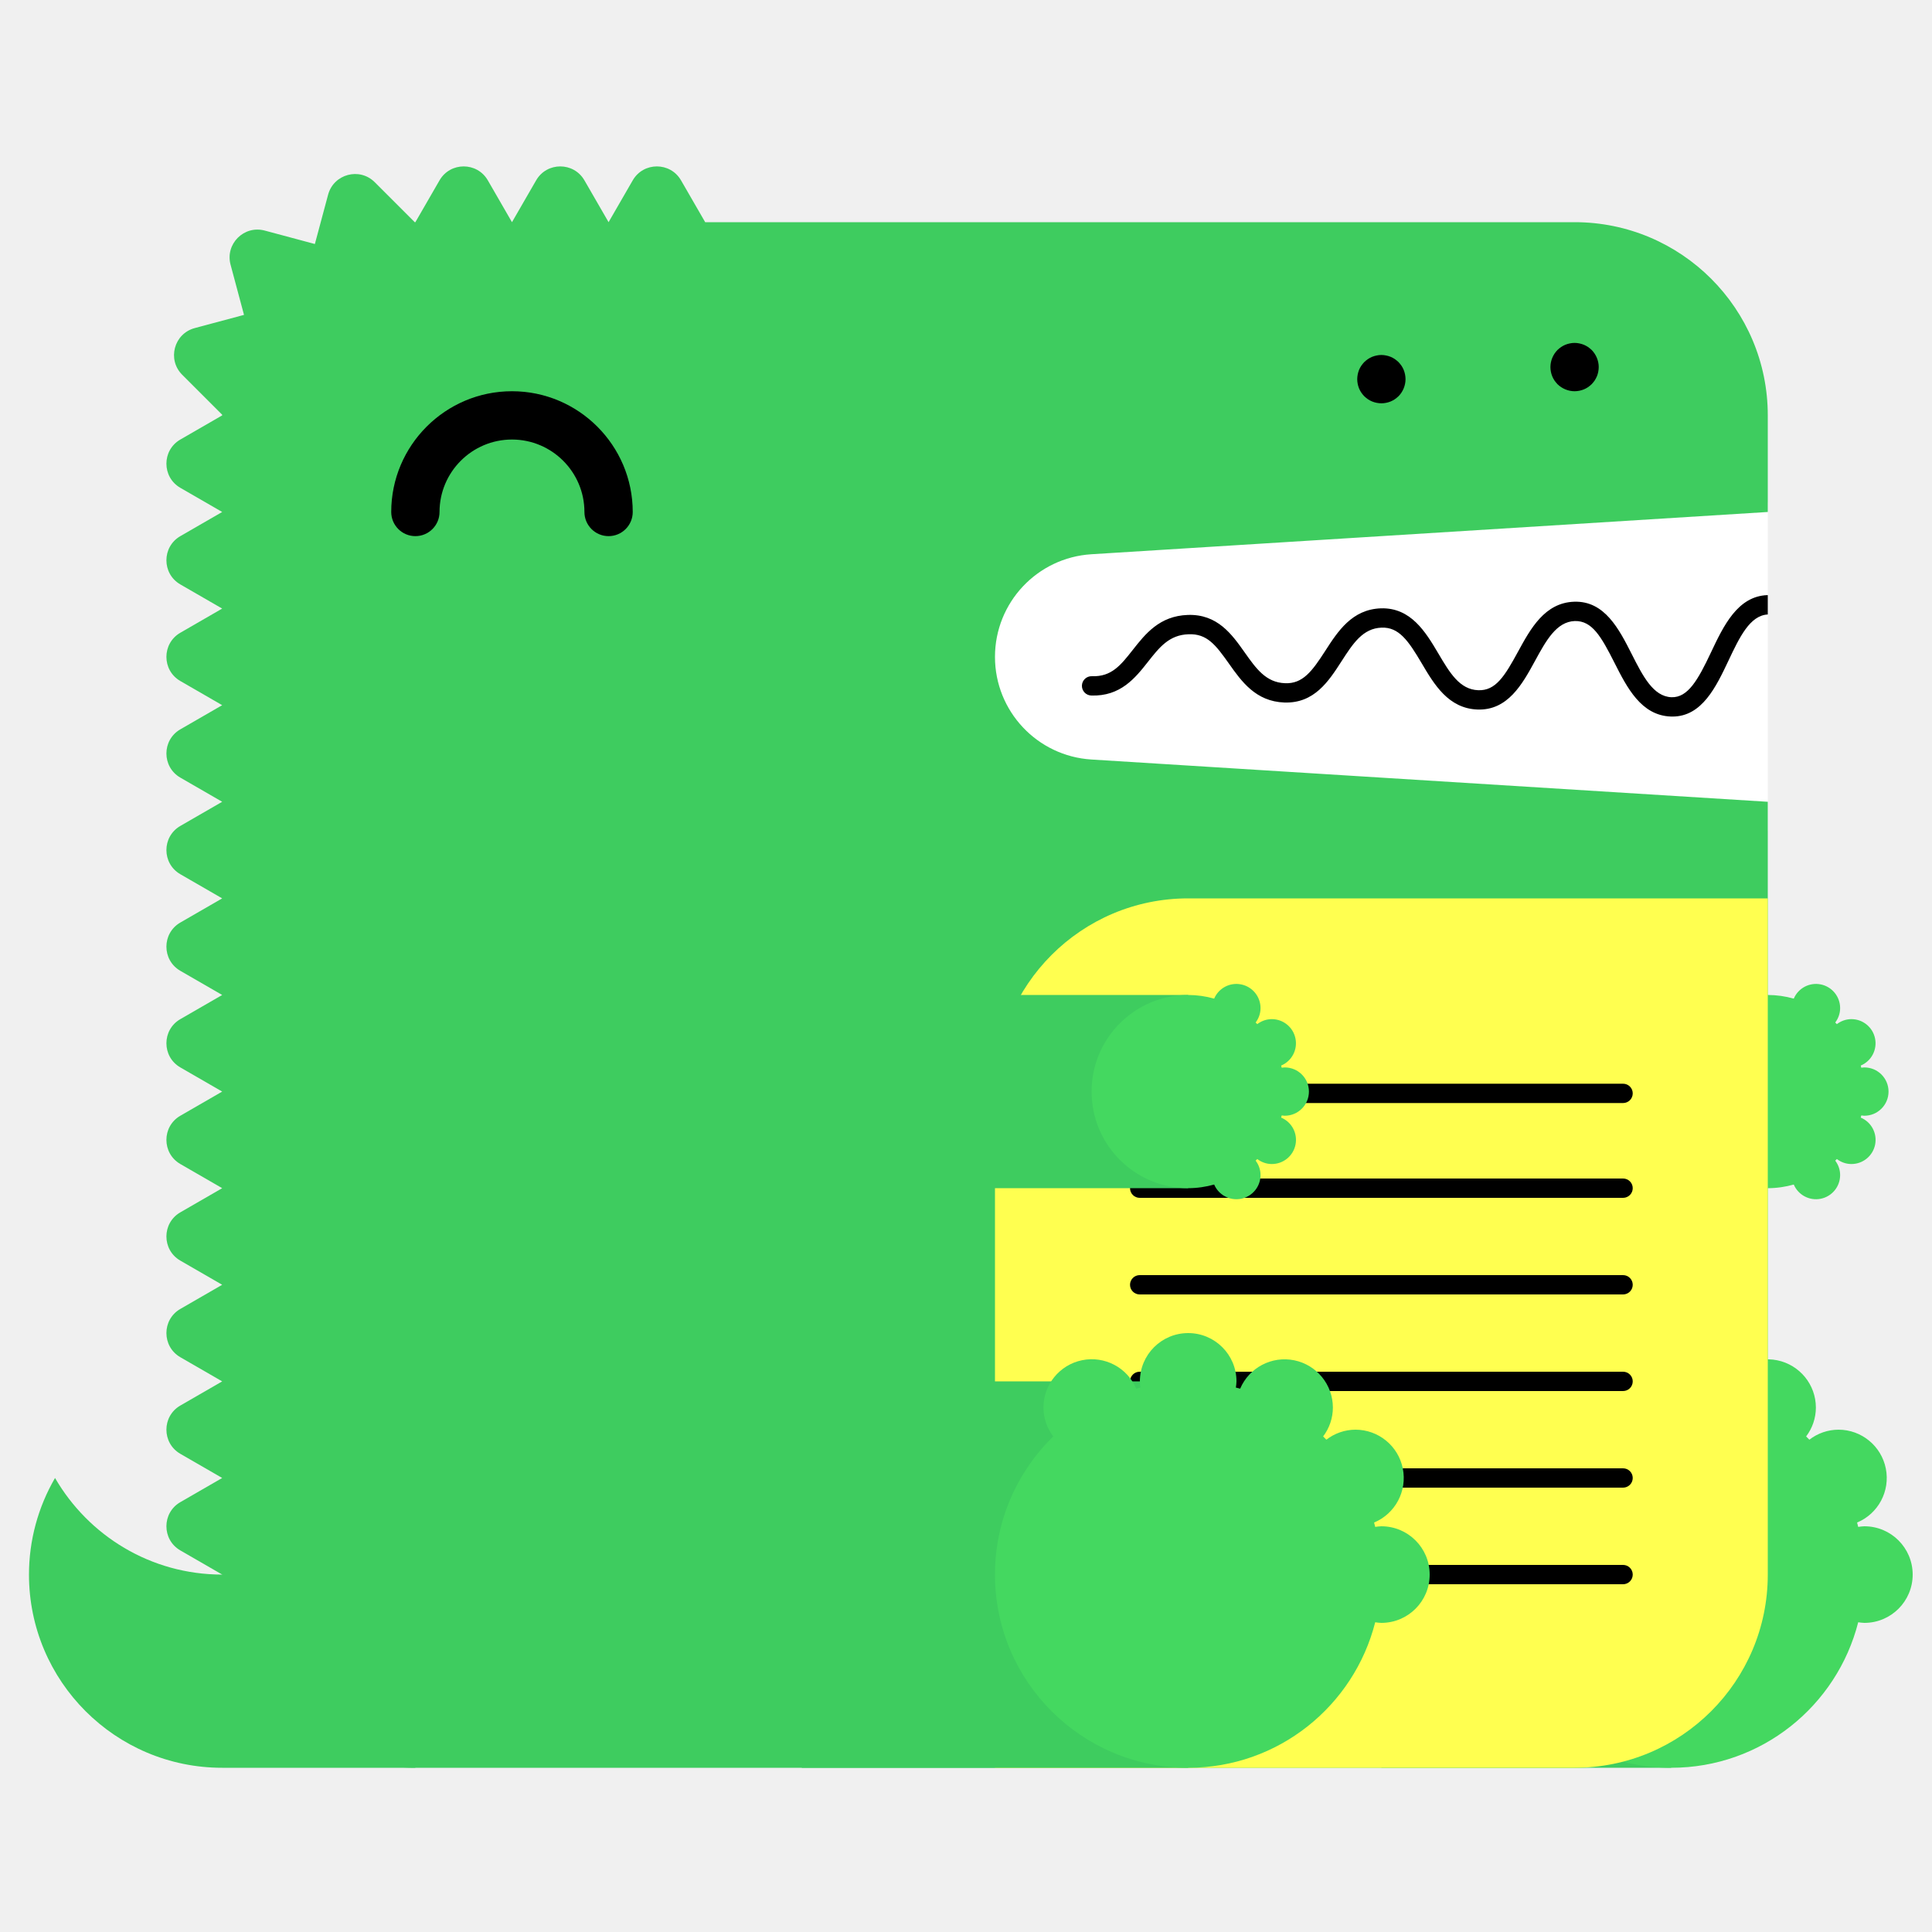
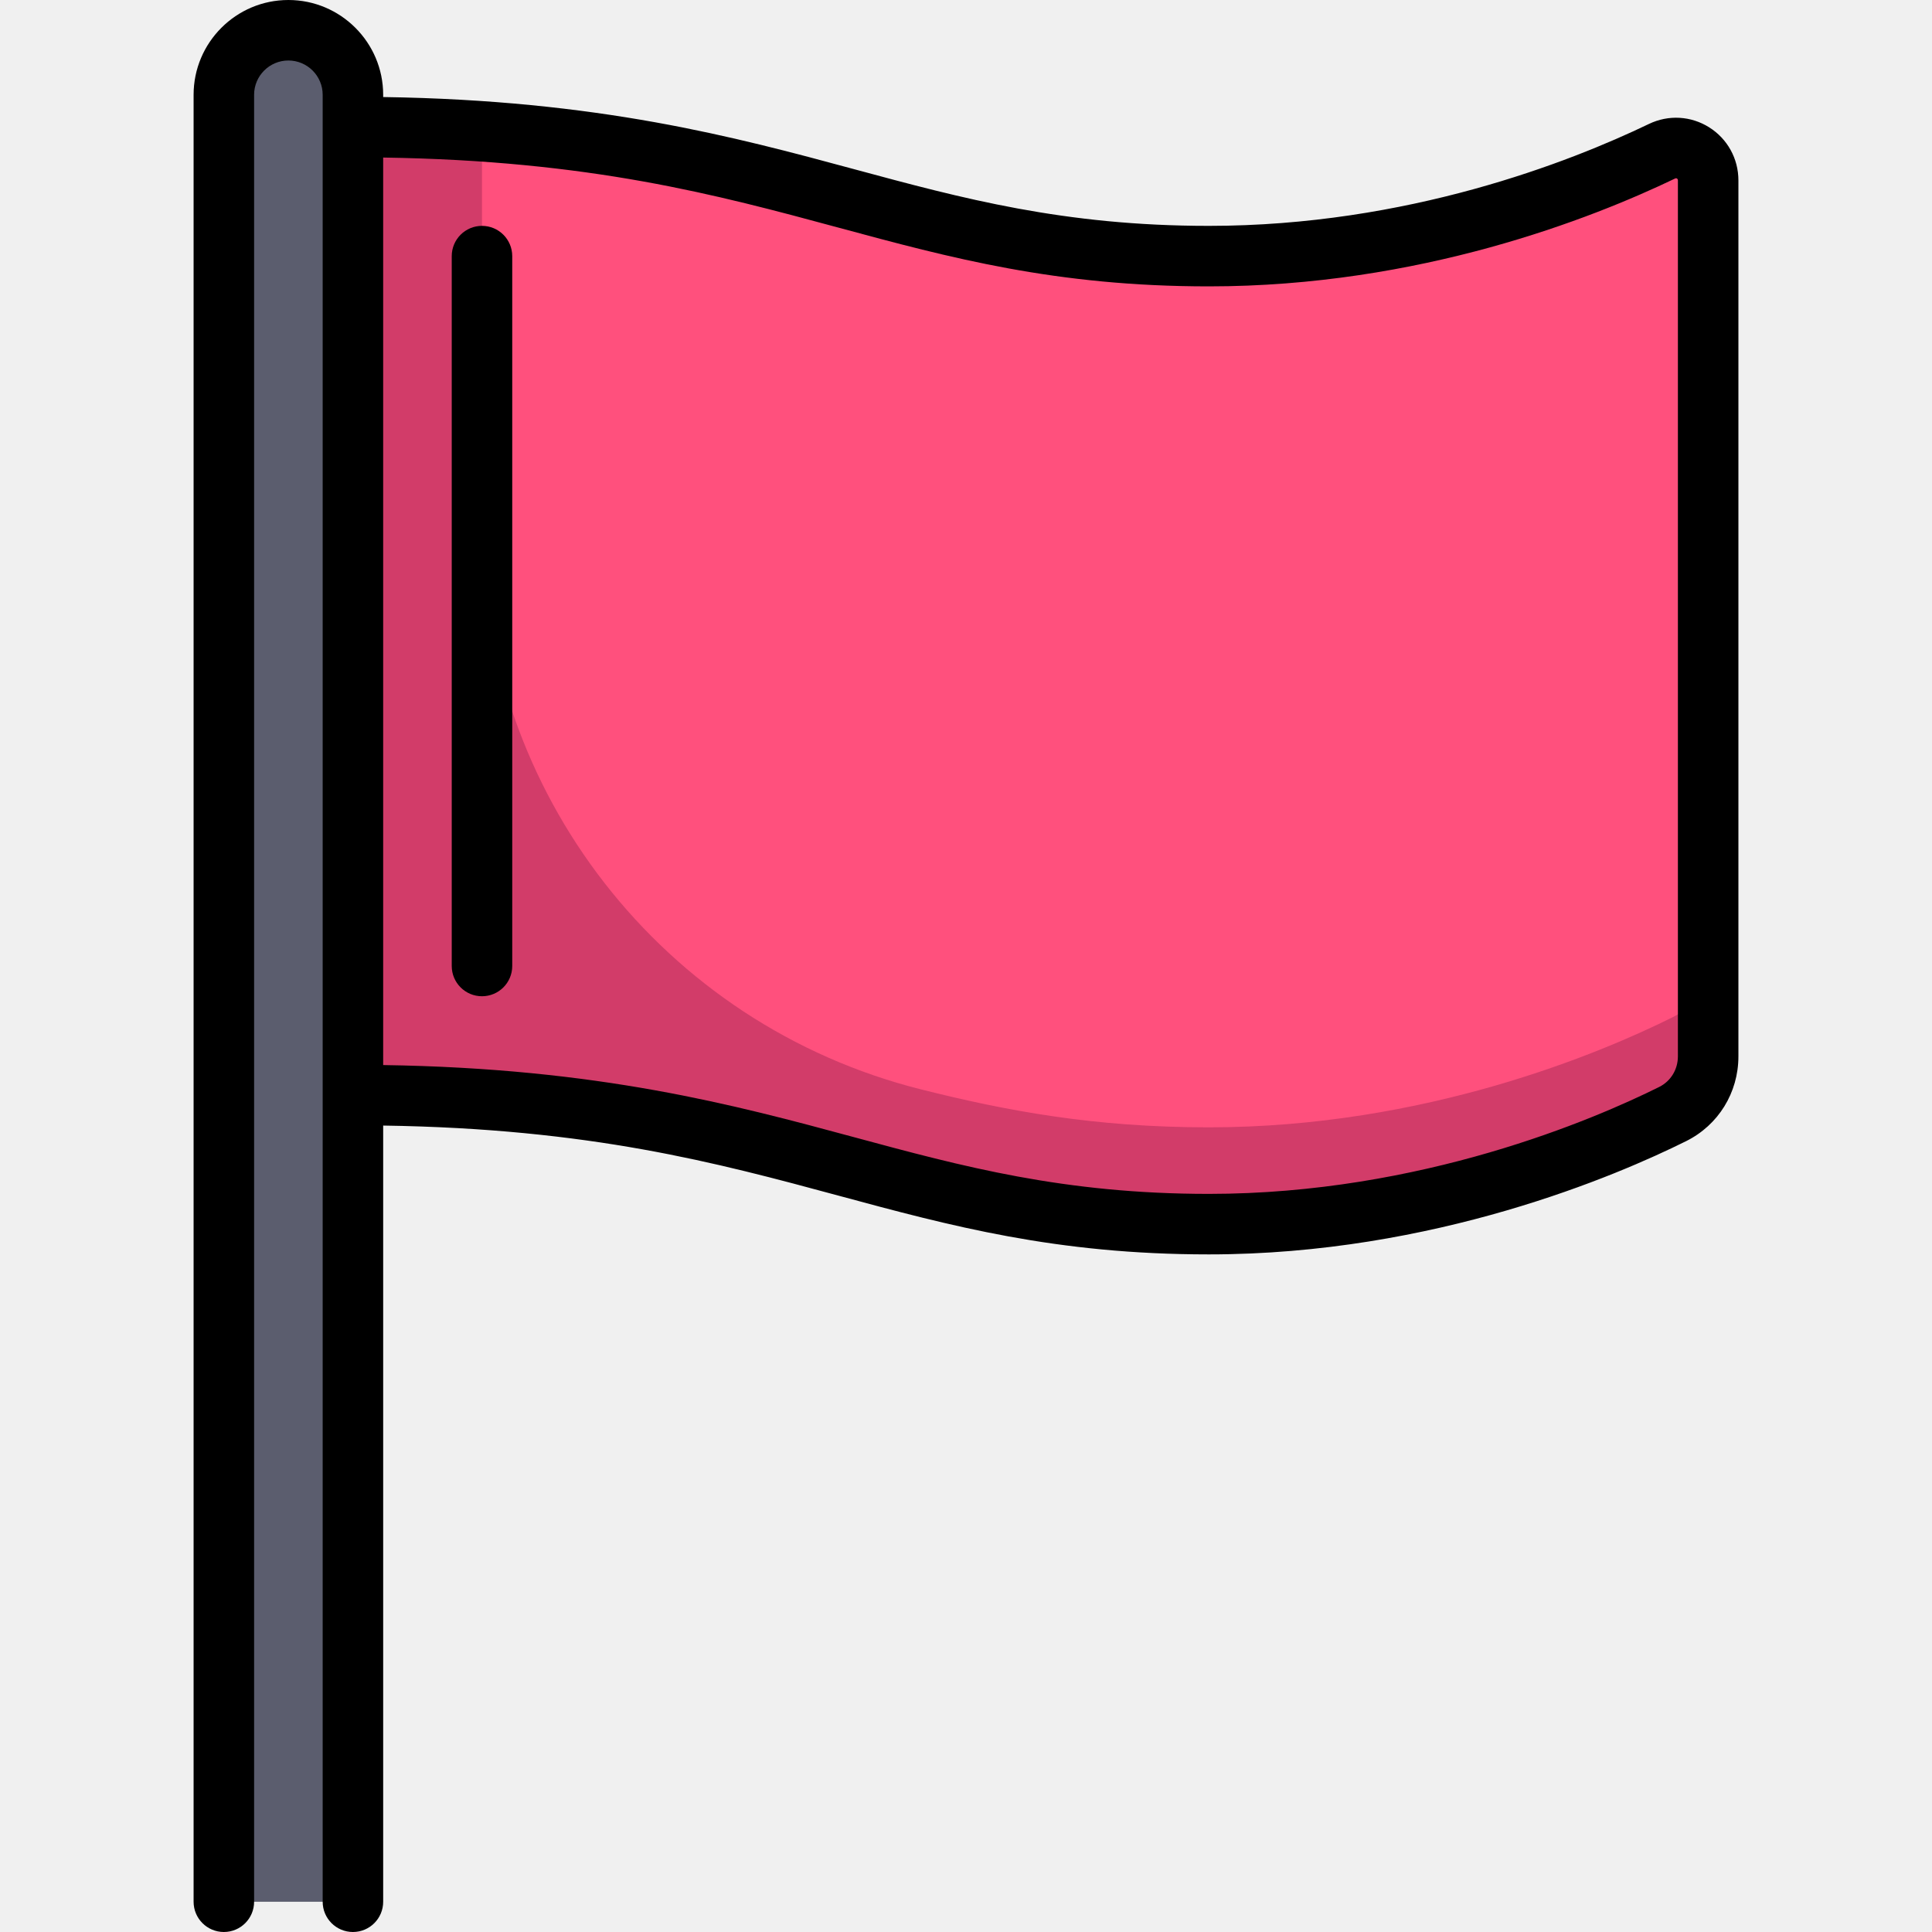
- <svg xmlns="http://www.w3.org/2000/svg" width="200" height="200" viewBox="0 0 200 200">
-   <g fill="none" fill-rule="evenodd">
-     <path fill="#FFF" d="M99 52h84v34H99z" />
-     <path d="M23 163c-7.398 0-13.843-4.027-17.303-10A19.886 19.886 0 0 0 3 163c0 11.046 8.954 20 20 20h20v-20H23z" fill="#3ECC5F" />
-     <path d="M112.98 57.376L183 53V43c0-11.046-8.954-20-20-20H73l-2.5-4.33c-1.112-1.925-3.889-1.925-5 0L63 23l-2.5-4.33c-1.111-1.925-3.889-1.925-5 0L53 23l-2.5-4.33c-1.111-1.925-3.889-1.925-5 0L43 23c-.022 0-.042.003-.065.003l-4.142-4.141c-1.57-1.571-4.252-.853-4.828 1.294l-1.369 5.104-5.192-1.392c-2.148-.575-4.111 1.389-3.535 3.536l1.39 5.193-5.102 1.367c-2.148.576-2.867 3.259-1.296 4.83l4.142 4.142c0 .021-.003.042-.003.064l-4.33 2.5c-1.925 1.111-1.925 3.889 0 5L23 53l-4.33 2.5c-1.925 1.111-1.925 3.889 0 5L23 63l-4.33 2.5c-1.925 1.111-1.925 3.889 0 5L23 73l-4.33 2.5c-1.925 1.111-1.925 3.889 0 5L23 83l-4.33 2.5c-1.925 1.111-1.925 3.889 0 5L23 93l-4.33 2.5c-1.925 1.111-1.925 3.889 0 5L23 103l-4.33 2.5c-1.925 1.111-1.925 3.889 0 5L23 113l-4.33 2.5c-1.925 1.111-1.925 3.889 0 5L23 123l-4.33 2.5c-1.925 1.111-1.925 3.889 0 5L23 133l-4.33 2.5c-1.925 1.111-1.925 3.889 0 5L23 143l-4.33 2.5c-1.925 1.111-1.925 3.889 0 5L23 153l-4.33 2.5c-1.925 1.111-1.925 3.889 0 5L23 163c0 11.046 8.954 20 20 20h120c11.046 0 20-8.954 20-20V83l-70.02-4.376A10.645 10.645 0 0 1 103 68c0-5.621 4.37-10.273 9.98-10.624" fill="#3ECC5F" />
-     <path fill="#3ECC5F" d="M143 183h30v-40h-30z" />
-     <path d="M193 158c-.219 0-.428.037-.639.064-.038-.15-.074-.301-.116-.451A5 5 0 0 0 190.32 148a4.96 4.96 0 0 0-3.016 1.036 26.531 26.531 0 0 0-.335-.336 4.955 4.955 0 0 0 1.011-2.987 5 5 0 0 0-9.599-1.959c-.148-.042-.297-.077-.445-.115.027-.211.064-.42.064-.639a5 5 0 0 0-5-5 5 5 0 0 0-5 5c0 .219.037.428.064.639-.148.038-.297.073-.445.115a4.998 4.998 0 0 0-9.599 1.959c0 1.125.384 2.151 1.011 2.987-3.717 3.632-6.031 8.693-6.031 14.3 0 11.046 8.954 20 20 20 9.339 0 17.16-6.41 19.361-15.064.211.027.42.064.639.064a5 5 0 0 0 5-5 5 5 0 0 0-5-5" fill="#44D860" />
-     <path fill="#3ECC5F" d="M153 123h30v-20h-30z" />
-     <path d="M193 115.5a2.5 2.5 0 1 0 0-5c-.109 0-.214.019-.319.032-.02-.075-.037-.15-.058-.225a2.501 2.501 0 0 0-.963-4.807c-.569 0-1.088.197-1.508.518a6.653 6.653 0 0 0-.168-.168c.314-.417.506-.931.506-1.494a2.5 2.5 0 0 0-4.8-.979A9.987 9.987 0 0 0 183 103c-5.522 0-10 4.478-10 10s4.478 10 10 10c.934 0 1.833-.138 2.69-.377a2.5 2.5 0 0 0 4.8-.979c0-.563-.192-1.077-.506-1.494.057-.055.113-.111.168-.168.42.321.939.518 1.508.518a2.5 2.5 0 0 0 .963-4.807c.021-.074.038-.15.058-.225.105.013.21.032.319.032" fill="#44D860" />
-     <path d="M63 55.5a2.5 2.5 0 0 1-2.5-2.5c0-4.136-3.364-7.5-7.5-7.5s-7.5 3.364-7.5 7.5a2.5 2.5 0 1 1-5 0c0-6.893 5.607-12.5 12.5-12.5S65.5 46.107 65.5 53a2.5 2.5 0 0 1-2.5 2.5" fill="#000" />
-     <path d="M103 183h60c11.046 0 20-8.954 20-20V93h-60c-11.046 0-20 8.954-20 20v70z" fill="#FFFF50" />
-     <path d="M168.02 124h-50.04a1 1 0 1 1 0-2h50.04a1 1 0 1 1 0 2m0 20h-50.04a1 1 0 1 1 0-2h50.04a1 1 0 1 1 0 2m0 20h-50.04a1 1 0 1 1 0-2h50.04a1 1 0 1 1 0 2m0-49.814h-50.04a1 1 0 1 1 0-2h50.04a1 1 0 1 1 0 2m0 19.814h-50.04a1 1 0 1 1 0-2h50.04a1 1 0 1 1 0 2m0 20h-50.04a1 1 0 1 1 0-2h50.04a1 1 0 1 1 0 2M183 61.611c-.012 0-.022-.006-.034-.005-3.09.105-4.552 3.196-5.842 5.923-1.346 2.85-2.387 4.703-4.093 4.647-1.889-.068-2.969-2.202-4.113-4.46-1.314-2.594-2.814-5.536-5.963-5.426-3.046.104-4.513 2.794-5.807 5.167-1.377 2.528-2.314 4.065-4.121 3.994-1.927-.07-2.951-1.805-4.136-3.813-1.321-2.236-2.848-4.75-5.936-4.664-2.994.103-4.465 2.385-5.763 4.4-1.373 2.13-2.335 3.428-4.165 3.351-1.973-.07-2.992-1.51-4.171-3.177-1.324-1.873-2.816-3.993-5.895-3.89-2.928.1-4.399 1.97-5.696 3.618-1.232 1.564-2.194 2.802-4.229 2.724a1 1 0 0 0-.072 2c3.017.101 4.545-1.8 5.872-3.487 1.177-1.496 2.193-2.787 4.193-2.855 1.926-.082 2.829 1.115 4.195 3.045 1.297 1.834 2.769 3.914 5.731 4.021 3.103.104 4.596-2.215 5.918-4.267 1.182-1.834 2.202-3.417 4.15-3.484 1.793-.067 2.769 1.35 4.145 3.681 1.297 2.197 2.766 4.686 5.787 4.796 3.125.108 4.634-2.62 5.949-5.035 1.139-2.088 2.214-4.06 4.119-4.126 1.793-.042 2.728 1.595 4.111 4.33 1.292 2.553 2.757 5.445 5.825 5.556l.169.003c3.064 0 4.518-3.075 5.805-5.794 1.139-2.41 2.217-4.68 4.067-4.773v-2z" fill="#000" />
-     <path fill="#3ECC5F" d="M83 183h40v-40H83z" />
-     <path d="M143 158c-.219 0-.428.037-.639.064-.038-.15-.074-.301-.116-.451A5 5 0 0 0 140.32 148a4.96 4.96 0 0 0-3.016 1.036 26.531 26.531 0 0 0-.335-.336 4.955 4.955 0 0 0 1.011-2.987 5 5 0 0 0-9.599-1.959c-.148-.042-.297-.077-.445-.115.027-.211.064-.42.064-.639a5 5 0 0 0-5-5 5 5 0 0 0-5 5c0 .219.037.428.064.639-.148.038-.297.073-.445.115a4.998 4.998 0 0 0-9.599 1.959c0 1.125.384 2.151 1.011 2.987-3.717 3.632-6.031 8.693-6.031 14.3 0 11.046 8.954 20 20 20 9.339 0 17.16-6.41 19.361-15.064.211.027.42.064.639.064a5 5 0 0 0 5-5 5 5 0 0 0-5-5" fill="#44D860" />
-     <path fill="#3ECC5F" d="M83 123h40v-20H83z" />
-     <path d="M133 115.5a2.5 2.5 0 1 0 0-5c-.109 0-.214.019-.319.032-.02-.075-.037-.15-.058-.225a2.501 2.501 0 0 0-.963-4.807c-.569 0-1.088.197-1.508.518a6.653 6.653 0 0 0-.168-.168c.314-.417.506-.931.506-1.494a2.5 2.5 0 0 0-4.8-.979A9.987 9.987 0 0 0 123 103c-5.522 0-10 4.478-10 10s4.478 10 10 10c.934 0 1.833-.138 2.69-.377a2.5 2.5 0 0 0 4.8-.979c0-.563-.192-1.077-.506-1.494.057-.055.113-.111.168-.168.42.321.939.518 1.508.518a2.5 2.5 0 0 0 .963-4.807c.021-.074.038-.15.058-.225.105.013.21.032.319.032" fill="#44D860" />
-     <path d="M143 41.75c-.16 0-.33-.02-.49-.05a2.52 2.52 0 0 1-.47-.14c-.15-.06-.29-.14-.431-.23-.13-.09-.259-.2-.38-.31-.109-.12-.219-.24-.309-.38s-.17-.28-.231-.43a2.619 2.619 0 0 1-.189-.96c0-.16.02-.33.05-.49.03-.16.08-.31.139-.47.061-.15.141-.29.231-.43.09-.13.2-.26.309-.38.121-.11.25-.22.38-.31.141-.09.281-.17.431-.23.149-.06.31-.11.47-.14.32-.07.65-.07.98 0 .159.03.32.08.47.14.149.06.29.14.43.23.13.09.259.2.38.31.11.12.22.25.31.38.09.14.17.28.23.43.06.16.11.31.14.47.029.16.05.33.05.49 0 .66-.271 1.31-.73 1.77-.121.11-.25.22-.38.31-.14.09-.281.17-.43.23a2.565 2.565 0 0 1-.96.19m20-1.25c-.66 0-1.3-.27-1.771-.73a3.802 3.802 0 0 1-.309-.38c-.09-.14-.17-.28-.231-.43a2.619 2.619 0 0 1-.189-.96c0-.66.27-1.3.729-1.77.121-.11.25-.22.38-.31.141-.09.281-.17.431-.23.149-.06.31-.11.47-.14.32-.07.66-.07.98 0 .159.03.32.08.47.14.149.06.29.14.43.23.13.09.259.2.38.31.459.47.73 1.11.73 1.77 0 .16-.021.33-.05.49-.03.16-.08.32-.14.47-.07.15-.14.29-.23.43-.09.13-.2.26-.31.38-.121.11-.25.22-.38.31-.14.09-.281.17-.43.23a2.565 2.565 0 0 1-.96.19" fill="#000" />
-   </g>
+ <svg xmlns="http://www.w3.org/2000/svg" version="1.1" id="Layer_1" x="0px" y="0px" viewBox="0 0 512 512" style="enable-background:new 0 0 512 512;" xml:space="preserve">
+   <path style="fill:#FF507D;" d="M440.461,40.073c-20.601,9.902-65.406,27.802-120.102,27.802c-85.061,0-113.415-34.205-226.83-34.205  v256.534c113.415,0,141.768,34.205,226.83,34.205c57.341,0,103.81-19.672,122.918-29.179c5.791-2.882,9.399-8.804,9.399-15.273  V47.791C452.676,41.485,446.144,37.342,440.461,40.073z" />
+   <path style="fill:#D23C69;" d="M443.277,269.577c-19.109,9.507-65.579,29.179-122.918,29.179c-30.55,0-53.793-4.409-76.291-10.06  c-68.412-17.184-116.335-78.75-116.335-149.286V34.821c-10.53-0.725-21.835-1.151-34.205-1.151v256.534  c12.369,0,23.675,0.426,34.205,1.151c86.019,5.923,116.841,33.053,192.625,33.053c57.338,0,103.806-19.671,122.916-29.178  c5.793-2.882,9.402-8.804,9.402-15.274v-25.653C452.676,260.773,449.068,266.695,443.277,269.577z" />
+   <path style="fill:#5B5D6E;" d="M73.363,8.283c-8.225,1.426-14.04,8.886-14.04,17.233v478.468h34.205V25.119  C93.528,14.671,84.158,6.41,73.363,8.283z" />
+   <path d="M452.947,33.744c-4.836-3.041-10.802-3.376-15.96-0.896c-20.987,10.087-64.045,27.01-116.63,27.01  c-38.414,0-65.35-7.279-93.869-14.986c-31.866-8.612-67.814-18.314-124.944-19.154v-0.6C101.544,11.268,90.276,0,76.425,0  S51.306,11.268,51.306,25.119v478.864c0,4.428,3.589,8.017,8.017,8.017s8.017-3.588,8.017-8.017V25.119  c0-5.01,4.076-9.086,9.086-9.086c5.01,0,9.086,4.076,9.086,9.086v478.864c0,4.428,3.589,8.017,8.017,8.017s8.017-3.588,8.017-8.017  V298.286c54.888,0.808,88.359,9.842,120.763,18.599c29.575,7.992,57.511,15.542,98.052,15.542  c59.706,0,108.347-20.992,126.49-30.018c8.539-4.249,13.845-12.851,13.845-22.451V47.791  C460.693,42.045,457.797,36.793,452.947,33.744z M444.659,279.957c0,3.474-1.898,6.576-4.953,8.096  c-17.127,8.521-63.042,28.34-119.348,28.34c-38.414,0-65.35-7.279-93.869-14.986c-31.867-8.612-67.815-18.314-124.945-19.154V41.752  c54.888,0.808,88.359,9.842,120.763,18.599c29.575,7.992,57.511,15.541,98.052,15.541c55.763,0,101.359-17.915,123.575-28.593  c0.108-0.051,0.255-0.122,0.479,0.018c0.248,0.156,0.248,0.362,0.248,0.475V279.957z" />
+   <path d="M127.732,59.858c-4.427,0-8.017,3.589-8.017,8.017V256c0,4.427,3.589,8.017,8.017,8.017s8.017-3.589,8.017-8.017V67.875  C135.749,63.447,132.16,59.858,127.732,59.858z" />
+   <g>
+ </g>
+   <g>
+ </g>
+   <g>
+ </g>
+   <g>
+ </g>
+   <g>
+ </g>
+   <g>
+ </g>
+   <g>
+ </g>
+   <g>
+ </g>
+   <g>
+ </g>
+   <g>
+ </g>
+   <g>
+ </g>
+   <g>
+ </g>
+   <g>
+ </g>
+   <g>
+ </g>
+   <g>
+ </g>
</svg>
